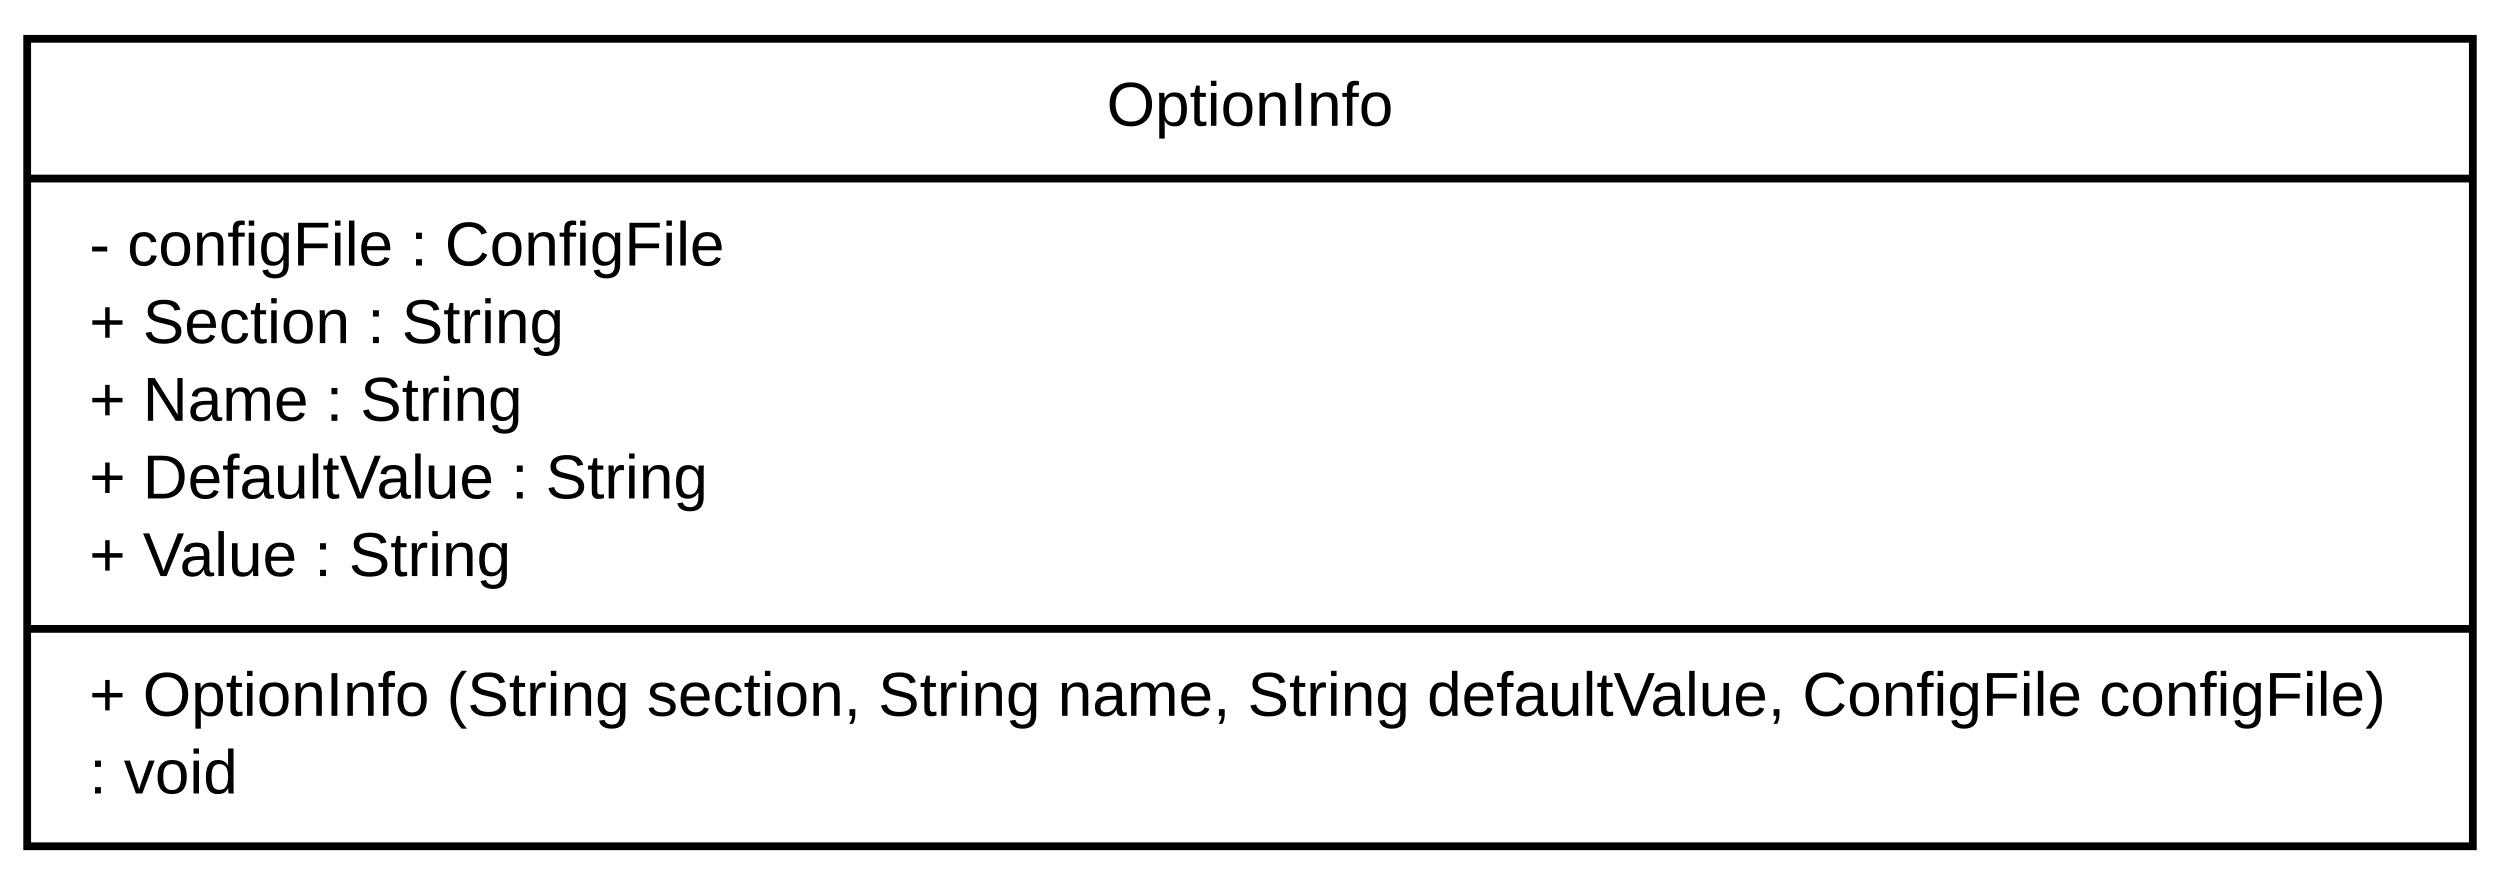
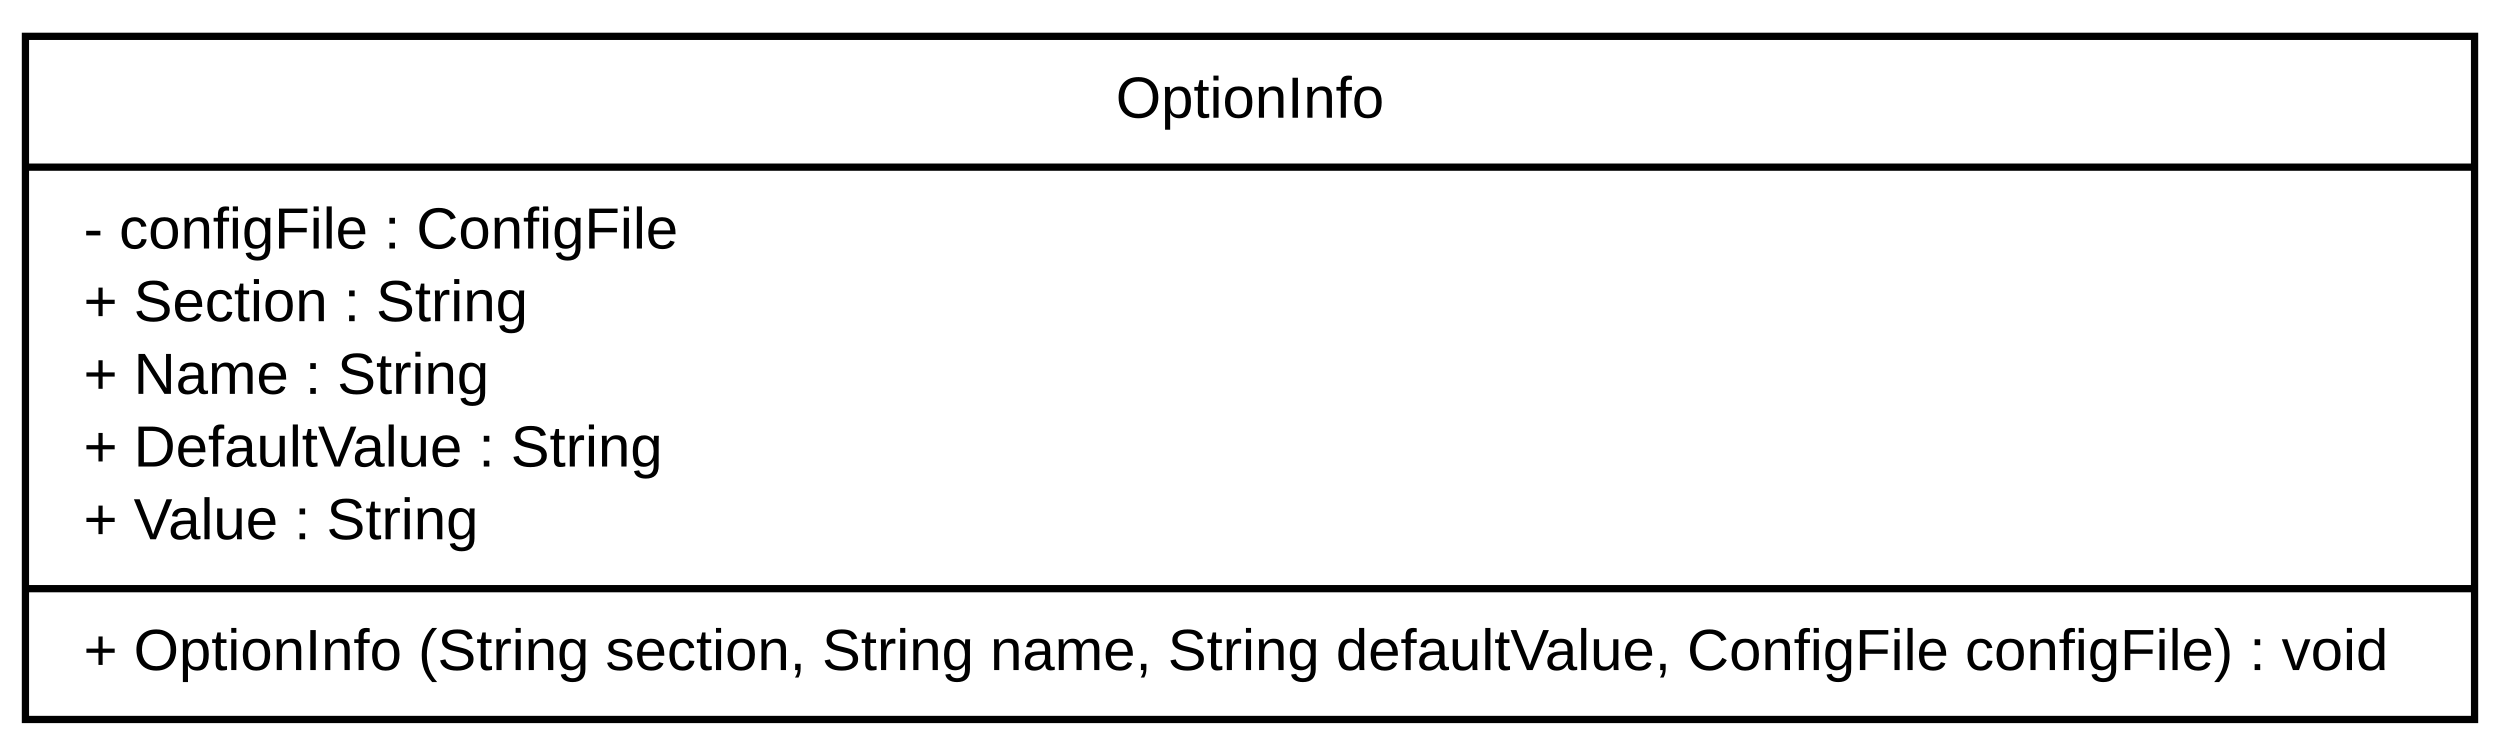
- <svg xmlns="http://www.w3.org/2000/svg" width="322pt" height="114pt" viewBox="0.00 0.00 322.00 114.00">
-   <g id="graph1" class="graph" transform="scale(1 1) rotate(0) translate(4 110)">
-     <polygon fill="white" stroke="white" points="-4,5 -4,-110 319,-110 319,5 -4,5" />
+ <svg xmlns="http://www.w3.org/2000/svg" width="344pt" height="104pt" viewBox="0.00 0.00 344.00 104.00">
+   <g id="graph1" class="graph" transform="scale(1 1) rotate(0) translate(4 100)">
+     <polygon fill="white" stroke="white" points="-4,5 -4,-100 341,-100 341,5 -4,5" />
    <g id="node1" class="node">
-       <polygon fill="#ffffff" stroke="black" points="-0.5,-1 -0.5,-105 314.5,-105 314.5,-1 -0.5,-1" />
-       <text text-anchor="middle" x="157" y="-93.8" font-family="Arial" font-size="8.00">OptionInfo</text>
-       <polyline fill="none" stroke="black" points="-0.5,-87 314.5,-87 " />
-       <text text-anchor="start" x="7.5" y="-75.8" font-family="Arial" font-size="8.00">- configFile : ConfigFile</text>
-       <text text-anchor="start" x="7.5" y="-65.8" font-family="Arial" font-size="8.00">+ Section : String</text>
-       <text text-anchor="start" x="7.5" y="-55.8" font-family="Arial" font-size="8.00">+ Name : String</text>
-       <text text-anchor="start" x="7.5" y="-45.8" font-family="Arial" font-size="8.00">+ DefaultValue : String</text>
-       <text text-anchor="start" x="7.5" y="-35.8" font-family="Arial" font-size="8.00">+ Value : String</text>
-       <polyline fill="none" stroke="black" points="-0.5,-29 314.5,-29 " />
-       <text text-anchor="start" x="7.5" y="-17.8" font-family="Arial" font-size="8.00">+ OptionInfo (String section, String name, String defaultValue, ConfigFile configFile)</text>
-       <text text-anchor="start" x="7.5" y="-7.8" font-family="Arial" font-size="8.00">: void</text>
+       <polygon fill="#ffffff" stroke="black" points="-0.5,-1 -0.5,-95 336.5,-95 336.5,-1 -0.5,-1" />
+       <text text-anchor="middle" x="168" y="-83.8" font-family="Arial" font-size="8.00">OptionInfo</text>
+       <polyline fill="none" stroke="black" points="-0.5,-77 336.5,-77 " />
+       <text text-anchor="start" x="7.5" y="-65.8" font-family="Arial" font-size="8.00">- configFile : ConfigFile</text>
+       <text text-anchor="start" x="7.5" y="-55.8" font-family="Arial" font-size="8.00">+ Section : String</text>
+       <text text-anchor="start" x="7.5" y="-45.8" font-family="Arial" font-size="8.00">+ Name : String</text>
+       <text text-anchor="start" x="7.5" y="-35.8" font-family="Arial" font-size="8.00">+ DefaultValue : String</text>
+       <text text-anchor="start" x="7.5" y="-25.8" font-family="Arial" font-size="8.00">+ Value : String</text>
+       <polyline fill="none" stroke="black" points="-0.5,-19 336.5,-19 " />
+       <text text-anchor="start" x="7.5" y="-7.8" font-family="Arial" font-size="8.00">+ OptionInfo (String section, String name, String defaultValue, ConfigFile configFile) : void</text>
    </g>
  </g>
</svg>
